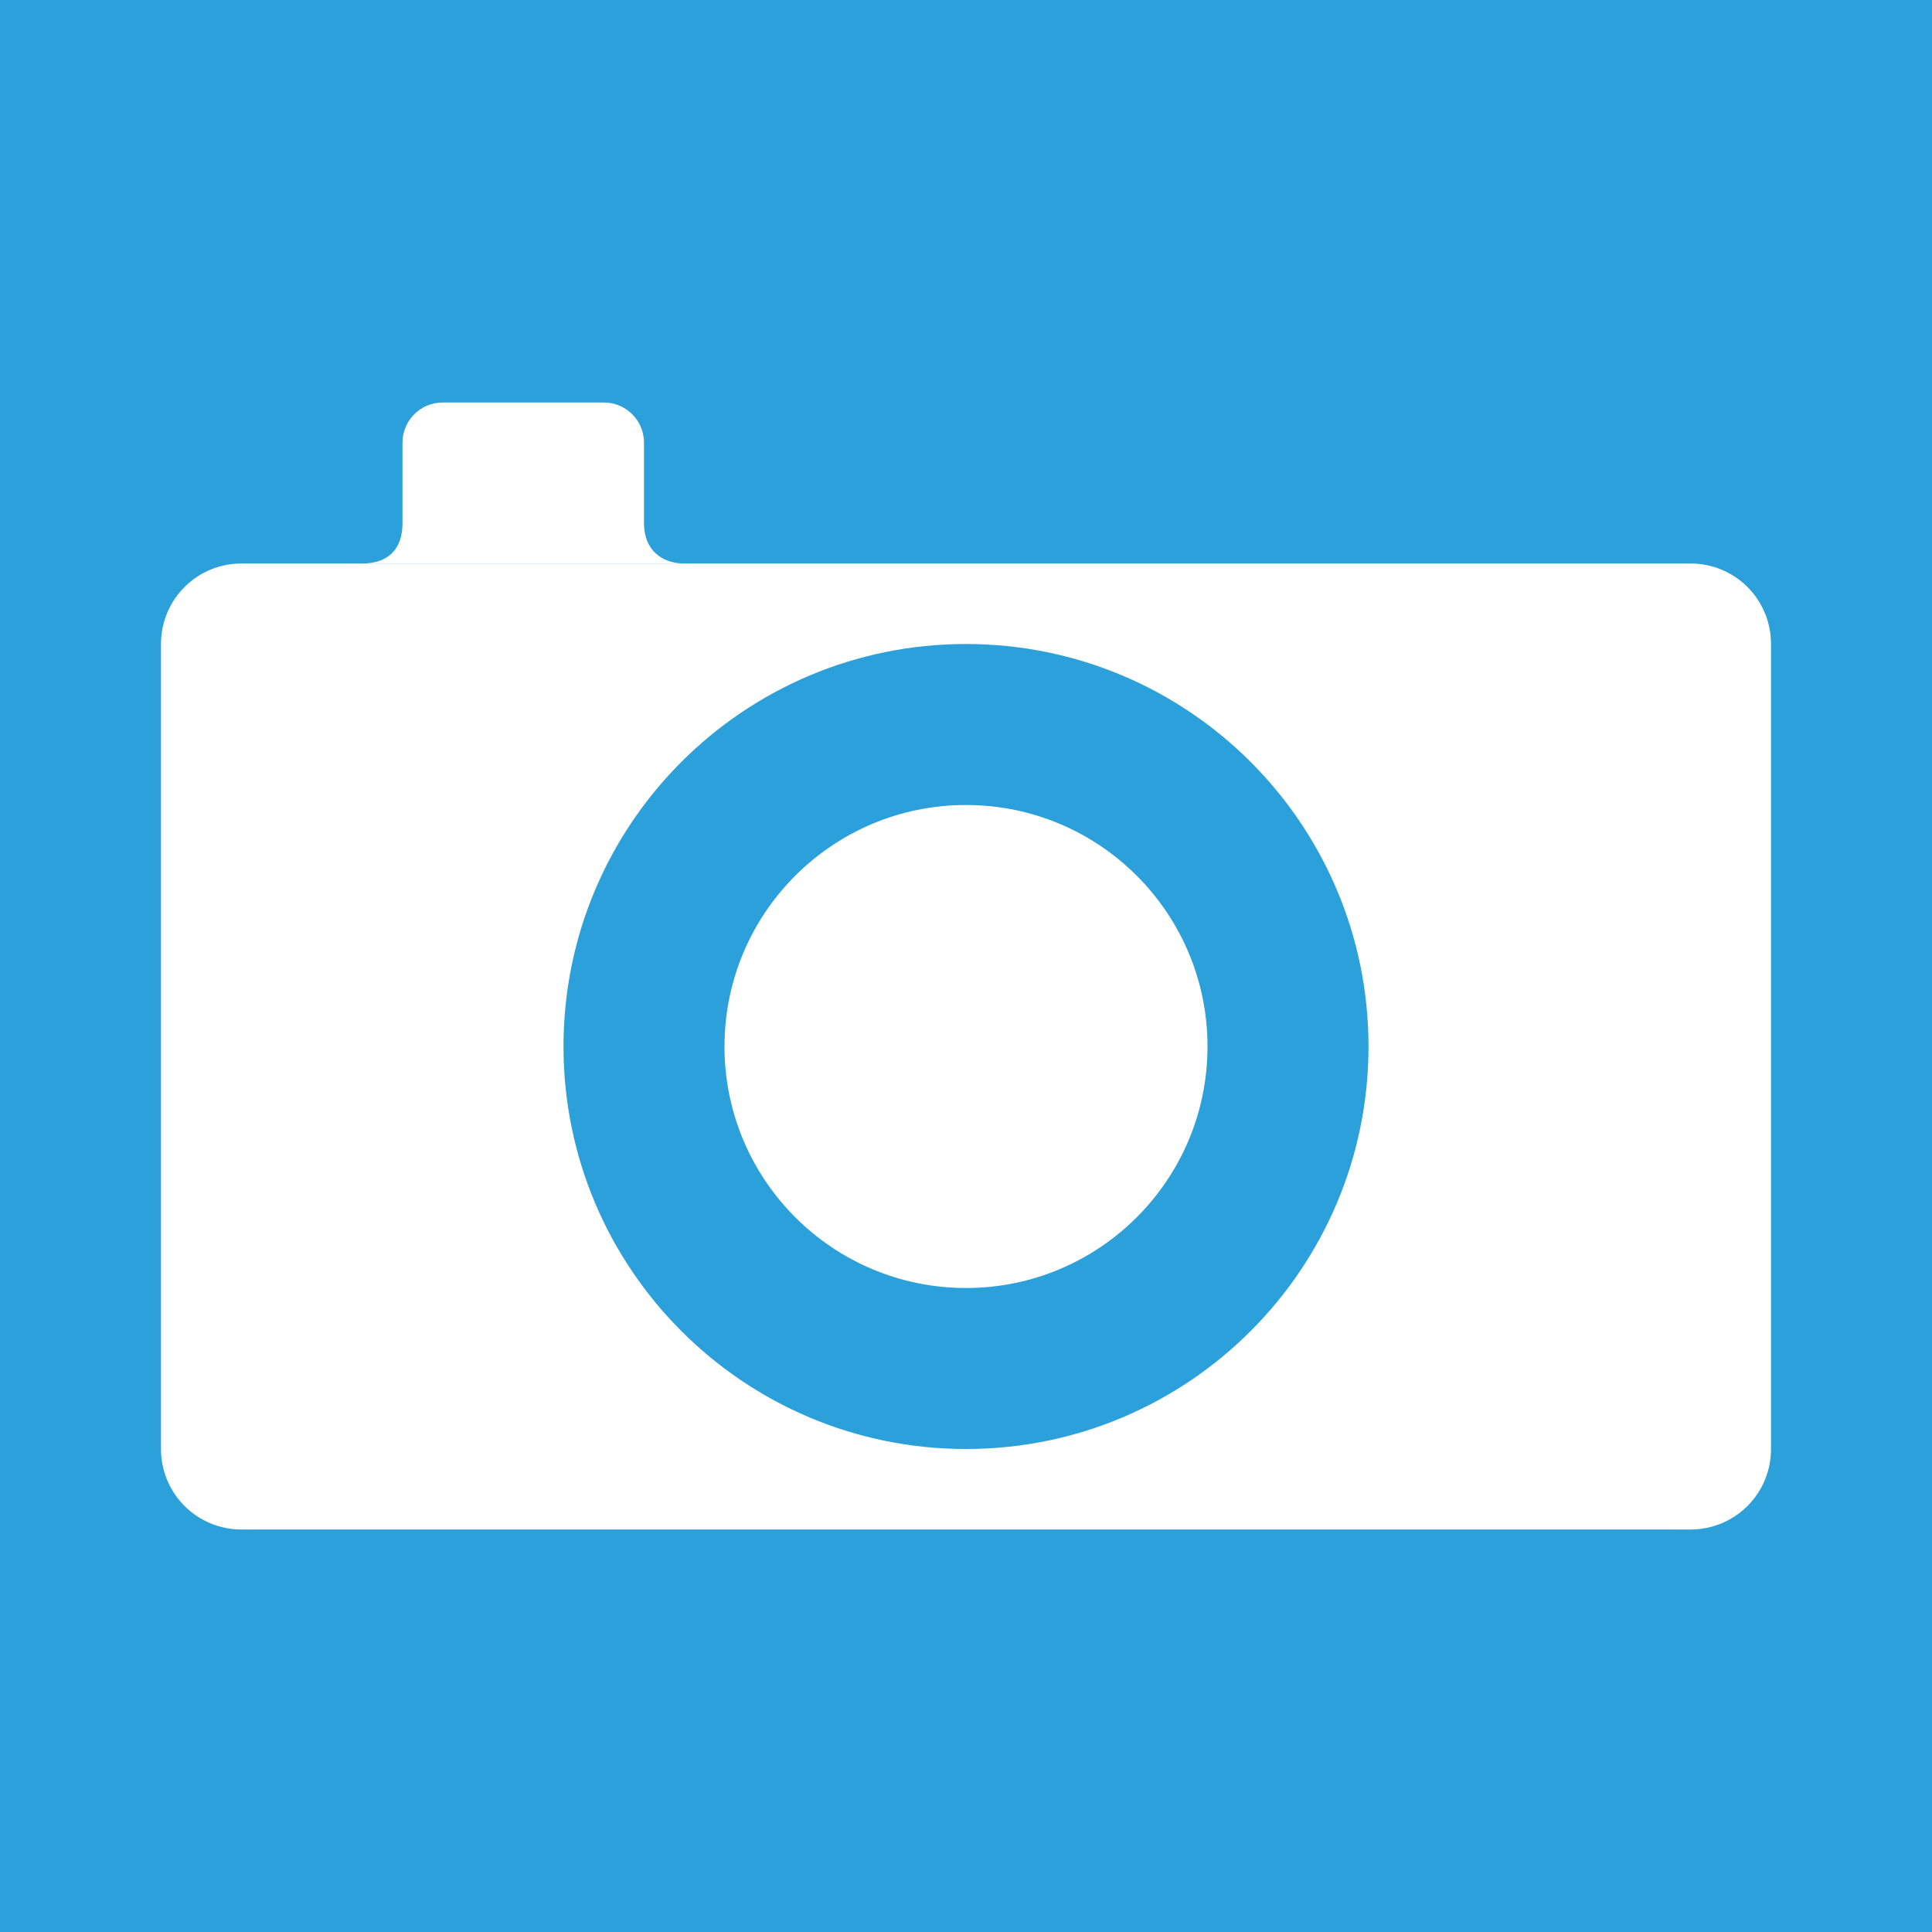
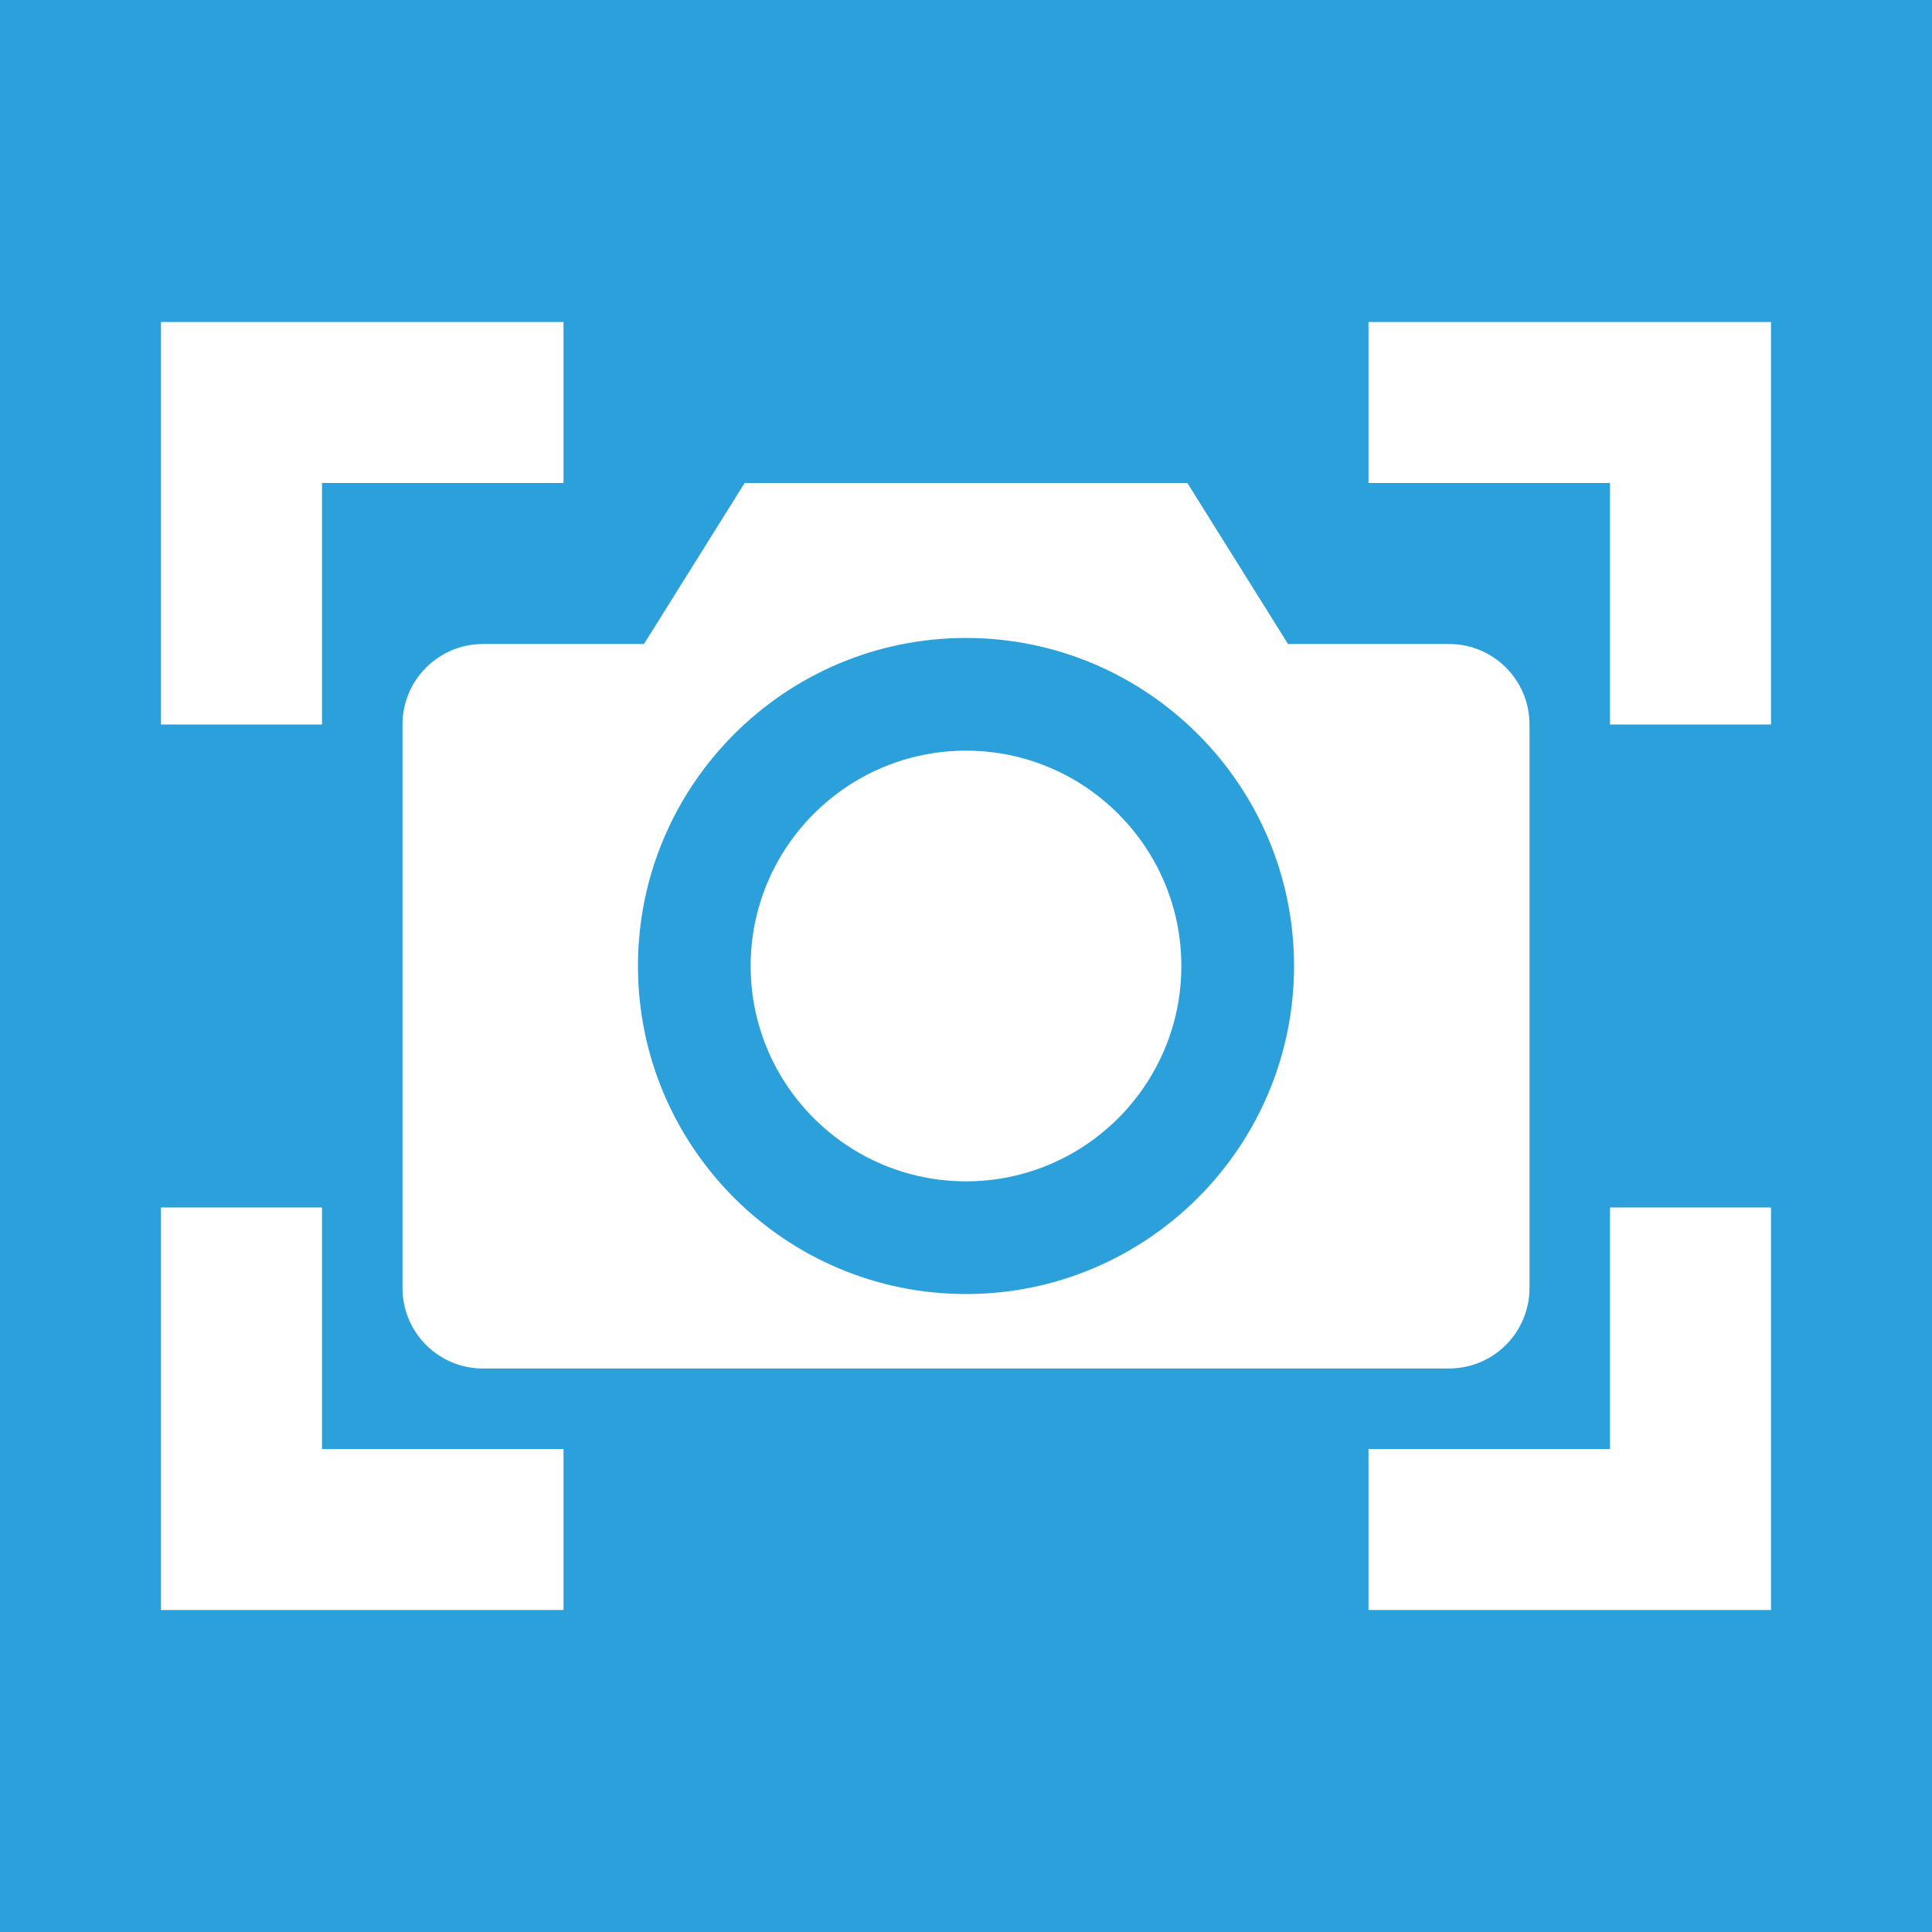
- <svg xmlns="http://www.w3.org/2000/svg" version="1.1" width="24" height="24" id="svg2" xml:space="preserve">
-   <defs id="defs6">
-     <clipPath id="clipPath18">
-       <path d="M 0,256 256,256 256,0 0,0 0,256 z" id="path20" />
-     </clipPath>
-     <clipPath id="clipPath18-4">
-       <path d="M 0,256 256,256 256,0 0,0 0,256 z" id="path20-2" />
-     </clipPath>
-   </defs>
-   <path d="M 0,24 24,24 24,0 0,0 0,24 z" id="path12" style="fill:#2ca0da;fill-opacity:1;fill-rule:nonzero;stroke:none" />
-   <path d="M 3,7 C 2.446,7 2,7.446 2,8 l 0,10 c 0,0.554 0.446,1 1,1 l 18,0 c 0.554,0 1,-0.446 1,-1 L 22,8 C 22,7.446 21.554,7 21,7 L 3,7 z m 9,1 c 2.761,0 5,2.239 5,5 0,2.761 -2.239,5 -5,5 C 9.239,18 7,15.761 7,13 7,10.239 9.239,8 12,8 z" id="rect3807" style="fill:#ffffff;fill-opacity:1;stroke:none" />
-   <path d="m 15,13 a 3,3 0 0 1 -6,0 3,3 0 1 1 6,0 z" id="path3007-4" style="fill:#ffffff;fill-opacity:1;stroke:none" />
-   <path d="m 5.5,5 2,0 C 7.777,5 8,5.223 8,5.5 l 0,1 C 8,6.834 8.224,7 8.5,7 l -4,0 C 4.795,7 5,6.847 5,6.5 l 0,-1 C 5,5.223 5.223,5 5.5,5 z" id="rect3809" style="fill:#ffffff;fill-opacity:1;stroke:none" />
+ <svg xmlns="http://www.w3.org/2000/svg" version="1.1" x="0px" y="0px" width="48px" height="48px" viewBox="0 0 48 48" enable-background="new 0 0 48 48" xml:space="preserve">
+   <g id="Layer_2">
+     <rect fill="#2CA0DA" width="48" height="48" />
+   </g>
+   <g id="Layer_5">
+     <polygon fill="#FFFFFF" points="8,18 4,18 4,8 14,8 14,12 8,12  " />
+     <polygon fill="#FFFFFF" points="44,18 40,18 40,12 34,12 34,8 44,8  " />
+     <polygon fill="#FFFFFF" points="44,40 34,40 34,36 40,36 40,30 44,30  " />
+     <polygon fill="#FFFFFF" points="14,40 4,40 4,30 8,30 8,36 14,36  " />
+     <path fill="#FFFFFF" d="M36,16h-4l-2.5-4h-11L16,16h-4c-1.104,0-2,0.895-2,2v14c0,1.105,0.894,2,1.997,2h24   C37.104,34,38,33.105,38,32V18C38,16.895,37.106,16,36,16z M24,32.15c-4.494,0-8.15-3.656-8.15-8.15s3.656-8.15,8.15-8.15   s8.15,3.656,8.15,8.15S28.494,32.15,24,32.15z" />
+     <path fill="#FFFFFF" d="M24,18.65c-2.95,0-5.35,2.399-5.35,5.35s2.399,5.35,5.35,5.35s5.35-2.399,5.35-5.35S26.95,18.65,24,18.65z" />
+   </g>
</svg>
